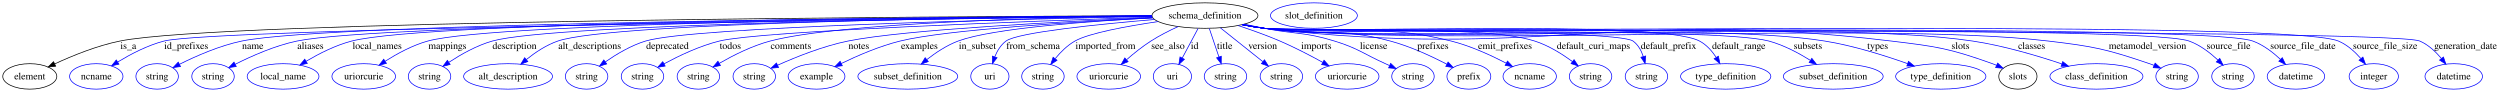
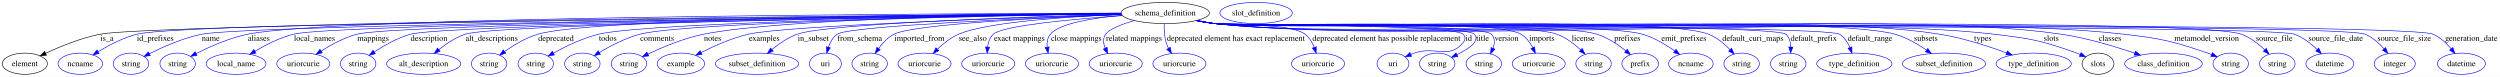
- <svg xmlns="http://www.w3.org/2000/svg" width="3533pt" height="130pt" viewBox="0.00 0.00 3533.50 130.00">
+ <svg xmlns="http://www.w3.org/2000/svg" width="4237pt" height="130pt" viewBox="0.00 0.00 4237.50 130.00">
  <g id="graph0" class="graph" transform="scale(1 1) rotate(0) translate(4 126)">
-     <polygon fill="#ffffff" stroke="transparent" points="-4,4 -4,-126 3529.497,-126 3529.497,4 -4,4" />
+     <polygon fill="#ffffff" stroke="transparent" points="-4,4 -4,-126 4233.497,-126 4233.497,4 -4,4" />
    <g id="node1" class="node">
-       <ellipse fill="none" stroke="#000000" cx="1699.097" cy="-104" rx="74.895" ry="18" />
-       <text text-anchor="middle" x="1699.097" y="-99.8" font-family="Times,serif" font-size="14.00" fill="#000000">schema_definition</text>
+       <ellipse fill="none" stroke="#000000" cx="1971.097" cy="-104" rx="74.895" ry="18" />
+       <text text-anchor="middle" x="1971.097" y="-99.8" font-family="Times,serif" font-size="14.00" fill="#000000">schema_definition</text>
    </g>
    <g id="node2" class="node">
      <ellipse fill="none" stroke="#000000" cx="38.097" cy="-18" rx="38.194" ry="18" />
      <text text-anchor="middle" x="38.097" y="-13.8" font-family="Times,serif" font-size="14.00" fill="#000000">element</text>
    </g>
    <g id="edge1" class="edge">
-       <path fill="none" stroke="#000000" d="M1623.693,-103.774C1334.991,-102.698 308.892,-96.859 165.545,-68 133.107,-61.469 98.259,-47.255 73.215,-35.646" />
-       <polygon fill="#000000" stroke="#000000" points="74.659,-32.457 64.122,-31.345 71.666,-38.785 74.659,-32.457" />
+       <path fill="none" stroke="#000000" d="M1896.171,-103.244C1565.769,-99.815 251.516,-85.15 165.545,-68 133.095,-61.527 98.249,-47.308 73.208,-35.681" />
+       <polygon fill="#000000" stroke="#000000" points="74.652,-32.493 64.117,-31.374 71.655,-38.819 74.652,-32.493" />
      <text text-anchor="middle" x="177.373" y="-56.8" font-family="Times,serif" font-size="14.00" fill="#000000">is_a</text>
    </g>
    <g id="node3" class="node">
      <ellipse fill="none" stroke="#0000ff" cx="132.097" cy="-18" rx="37.709" ry="18" />
      <text text-anchor="middle" x="132.097" y="-13.8" font-family="Times,serif" font-size="14.00" fill="#000000">ncname</text>
    </g>
    <g id="edge2" class="edge">
-       <path fill="none" stroke="#0000ff" d="M1624.034,-103.107C1333.545,-99.529 295.911,-85.572 227.883,-68 204.683,-62.007 180.787,-49.547 162.667,-38.565" />
-       <polygon fill="#0000ff" stroke="#0000ff" points="164.087,-35.326 153.751,-32.999 160.38,-41.263 164.087,-35.326" />
+       <path fill="none" stroke="#0000ff" d="M1896.012,-103.406C1572.422,-100.724 309.644,-88.953 227.883,-68 204.672,-62.052 180.776,-49.591 162.658,-38.598" />
+       <polygon fill="#0000ff" stroke="#0000ff" points="164.079,-35.359 153.744,-33.025 160.368,-41.294 164.079,-35.359" />
      <text text-anchor="middle" x="259.204" y="-56.8" font-family="Times,serif" font-size="14.00" fill="#000000">id_prefixes</text>
    </g>
    <g id="node4" class="node">
      <ellipse fill="none" stroke="#0000ff" cx="218.097" cy="-18" rx="30.003" ry="18" />
      <text text-anchor="middle" x="218.097" y="-13.8" font-family="Times,serif" font-size="14.00" fill="#000000">string</text>
    </g>
    <g id="edge3" class="edge">
-       <path fill="none" stroke="#0000ff" d="M1624.071,-103.568C1357.263,-101.817 463.592,-94.049 337.779,-68 306.576,-61.54 273.301,-46.945 249.779,-35.182" />
-       <polygon fill="#0000ff" stroke="#0000ff" points="251.139,-31.946 240.642,-30.509 247.952,-38.179 251.139,-31.946" />
+       <path fill="none" stroke="#0000ff" d="M1896.137,-103.096C1585.879,-99.257 414.865,-83.783 337.779,-68 306.368,-61.569 272.875,-46.824 249.333,-35.004" />
+       <polygon fill="#0000ff" stroke="#0000ff" points="250.695,-31.768 240.2,-30.314 247.497,-37.995 250.695,-31.768" />
      <text text-anchor="middle" x="353.255" y="-56.8" font-family="Times,serif" font-size="14.00" fill="#000000">name</text>
    </g>
    <g id="node5" class="node">
      <ellipse fill="none" stroke="#0000ff" cx="297.097" cy="-18" rx="30.003" ry="18" />
      <text text-anchor="middle" x="297.097" y="-13.8" font-family="Times,serif" font-size="14.00" fill="#000000">string</text>
    </g>
    <g id="edge4" class="edge">
-       <path fill="none" stroke="#0000ff" d="M1623.972,-103.436C1367.18,-101.294 533.687,-92.511 415.779,-68 384.803,-61.561 351.81,-46.963 328.494,-35.194" />
-       <polygon fill="#0000ff" stroke="#0000ff" points="329.929,-31.997 319.438,-30.519 326.718,-38.217 329.929,-31.997" />
+       <path fill="none" stroke="#0000ff" d="M1896.109,-103.837C1605.347,-102.99 561.295,-97.878 415.779,-68 384.788,-61.637 351.796,-47.031 328.484,-35.24" />
+       <polygon fill="#0000ff" stroke="#0000ff" points="329.92,-32.042 319.43,-30.555 326.703,-38.259 329.92,-32.042" />
      <text text-anchor="middle" x="434.755" y="-56.8" font-family="Times,serif" font-size="14.00" fill="#000000">aliases</text>
    </g>
    <g id="node6" class="node">
      <ellipse fill="none" stroke="#0000ff" cx="396.097" cy="-18" rx="50.731" ry="18" />
      <text text-anchor="middle" x="396.097" y="-13.8" font-family="Times,serif" font-size="14.00" fill="#000000">local_name</text>
    </g>
    <g id="edge5" class="edge">
-       <path fill="none" stroke="#0000ff" d="M1623.733,-103.688C1376.853,-102.399 602.005,-96.131 493.124,-68 470.469,-62.147 447.096,-50.308 428.968,-39.619" />
-       <polygon fill="#0000ff" stroke="#0000ff" points="430.362,-36.371 419.997,-34.172 426.728,-42.354 430.362,-36.371" />
+       <path fill="none" stroke="#0000ff" d="M1896.188,-103.107C1605.063,-99.516 561.551,-85.479 493.124,-68 470.297,-62.169 446.757,-50.209 428.58,-39.448" />
+       <polygon fill="#0000ff" stroke="#0000ff" points="429.957,-36.187 419.597,-33.969 426.312,-42.164 429.957,-36.187" />
      <text text-anchor="middle" x="529.083" y="-56.8" font-family="Times,serif" font-size="14.00" fill="#000000">local_names</text>
    </g>
    <g id="node7" class="node">
      <ellipse fill="none" stroke="#0000ff" cx="510.097" cy="-18" rx="44.942" ry="18" />
      <text text-anchor="middle" x="510.097" y="-13.8" font-family="Times,serif" font-size="14.00" fill="#000000">uriorcurie</text>
    </g>
    <g id="edge6" class="edge">
-       <path fill="none" stroke="#0000ff" d="M1624.012,-103.571C1392.357,-101.964 698.5,-94.934 600.655,-68 579.325,-62.128 557.554,-50.33 540.705,-39.668" />
-       <polygon fill="#0000ff" stroke="#0000ff" points="542.172,-36.446 531.885,-33.907 538.343,-42.306 542.172,-36.446" />
+       <path fill="none" stroke="#0000ff" d="M1896.007,-103.013C1618.476,-99.237 663.421,-85.058 600.655,-68 579.306,-62.198 557.534,-50.402 540.69,-39.724" />
+       <polygon fill="#0000ff" stroke="#0000ff" points="542.157,-36.501 531.873,-33.952 538.323,-42.358 542.157,-36.501" />
      <text text-anchor="middle" x="628.317" y="-56.8" font-family="Times,serif" font-size="14.00" fill="#000000">mappings</text>
    </g>
    <g id="node8" class="node">
      <ellipse fill="none" stroke="#0000ff" cx="603.097" cy="-18" rx="30.003" ry="18" />
      <text text-anchor="middle" x="603.097" y="-13.8" font-family="Times,serif" font-size="14.00" fill="#000000">string</text>
    </g>
    <g id="edge7" class="edge">
-       <path fill="none" stroke="#0000ff" d="M1624.134,-103.364C1405.874,-101.226 780.633,-92.971 691.89,-68 669.905,-61.814 647.514,-49.152 630.716,-38.119" />
-       <polygon fill="#0000ff" stroke="#0000ff" points="632.239,-34.923 621.998,-32.208 628.311,-40.717 632.239,-34.923" />
+       <path fill="none" stroke="#0000ff" d="M1896.038,-102.883C1630.747,-98.807 750.03,-84.122 691.89,-68 669.882,-61.897 647.49,-49.235 630.699,-38.181" />
+       <polygon fill="#0000ff" stroke="#0000ff" points="632.222,-34.984 621.985,-32.256 628.287,-40.773 632.222,-34.984" />
      <text text-anchor="middle" x="723.2" y="-56.8" font-family="Times,serif" font-size="14.00" fill="#000000">description</text>
    </g>
    <g id="node9" class="node">
      <ellipse fill="none" stroke="#0000ff" cx="714.097" cy="-18" rx="62.825" ry="18" />
      <text text-anchor="middle" x="714.097" y="-13.8" font-family="Times,serif" font-size="14.00" fill="#000000">alt_description</text>
    </g>
    <g id="edge8" class="edge">
-       <path fill="none" stroke="#0000ff" d="M1624.045,-103.5C1419.592,-101.792 862.804,-94.717 784.448,-68 768.161,-62.446 752.328,-51.813 739.821,-41.775" />
-       <polygon fill="#0000ff" stroke="#0000ff" points="742.026,-39.057 732.11,-35.325 737.534,-44.426 742.026,-39.057" />
+       <path fill="none" stroke="#0000ff" d="M1896.226,-102.923C1643.855,-99.136 837.14,-85.702 784.448,-68 768.136,-62.52 752.301,-51.894 739.798,-41.842" />
+       <polygon fill="#0000ff" stroke="#0000ff" points="742.003,-39.123 732.091,-35.38 737.505,-44.487 742.003,-39.123" />
      <text text-anchor="middle" x="829.421" y="-56.8" font-family="Times,serif" font-size="14.00" fill="#000000">alt_descriptions</text>
    </g>
    <g id="node10" class="node">
      <ellipse fill="none" stroke="#0000ff" cx="825.097" cy="-18" rx="30.003" ry="18" />
      <text text-anchor="middle" x="825.097" y="-13.8" font-family="Times,serif" font-size="14.00" fill="#000000">string</text>
    </g>
    <g id="edge9" class="edge">
-       <path fill="none" stroke="#0000ff" d="M1624.146,-102.677C1440.052,-99.132 975.732,-88.278 908.476,-68 887.887,-61.792 867.139,-49.379 851.491,-38.475" />
-       <polygon fill="#0000ff" stroke="#0000ff" points="853.517,-35.621 843.355,-32.621 849.428,-41.303 853.517,-35.621" />
-       <text text-anchor="middle" x="939.407" y="-56.8" font-family="Times,serif" font-size="14.00" fill="#000000">deprecated</text>
+       <path fill="none" stroke="#0000ff" d="M1895.953,-103.654C1669.156,-102.303 1001.32,-95.971 907.476,-68 887.238,-61.968 866.929,-49.728 851.54,-38.869" />
+       <polygon fill="#0000ff" stroke="#0000ff" points="853.225,-35.766 843.085,-32.693 849.095,-41.418 853.225,-35.766" />
+       <text text-anchor="middle" x="938.407" y="-56.8" font-family="Times,serif" font-size="14.00" fill="#000000">deprecated</text>
    </g>
    <g id="node11" class="node">
      <ellipse fill="none" stroke="#0000ff" cx="904.097" cy="-18" rx="30.003" ry="18" />
      <text text-anchor="middle" x="904.097" y="-13.8" font-family="Times,serif" font-size="14.00" fill="#000000">string</text>
    </g>
    <g id="edge10" class="edge">
-       <path fill="none" stroke="#0000ff" d="M1624.496,-101.677C1458.942,-96.293 1070.828,-82.323 1012.759,-68 985.009,-61.155 955.689,-47.218 934.509,-35.793" />
-       <polygon fill="#0000ff" stroke="#0000ff" points="936.118,-32.684 925.672,-30.917 932.736,-38.813 936.118,-32.684" />
-       <text text-anchor="middle" x="1028.266" y="-56.8" font-family="Times,serif" font-size="14.00" fill="#000000">todos</text>
+       <path fill="none" stroke="#0000ff" d="M1895.959,-102.907C1684.759,-99.591 1095.681,-88.594 1010.759,-68 983.527,-61.396 954.89,-47.538 934.154,-36.083" />
+       <polygon fill="#0000ff" stroke="#0000ff" points="935.643,-32.904 925.216,-31.024 932.194,-38.996 935.643,-32.904" />
+       <text text-anchor="middle" x="1026.266" y="-56.8" font-family="Times,serif" font-size="14.00" fill="#000000">todos</text>
    </g>
    <g id="node12" class="node">
      <ellipse fill="none" stroke="#0000ff" cx="983.097" cy="-18" rx="30.003" ry="18" />
      <text text-anchor="middle" x="983.097" y="-13.8" font-family="Times,serif" font-size="14.00" fill="#000000">string</text>
    </g>
    <g id="edge11" class="edge">
-       <path fill="none" stroke="#0000ff" d="M1624.151,-103.321C1483.309,-101.432 1184.332,-94.352 1084.552,-68 1058.984,-61.247 1032.239,-47.762 1012.632,-36.497" />
-       <polygon fill="#0000ff" stroke="#0000ff" points="1014.28,-33.405 1003.887,-31.347 1010.728,-39.437 1014.28,-33.405" />
-       <text text-anchor="middle" x="1113.869" y="-56.8" font-family="Times,serif" font-size="14.00" fill="#000000">comments</text>
+       <path fill="none" stroke="#0000ff" d="M1896.037,-102.818C1695.688,-99.402 1158.226,-88.432 1080.552,-68 1056.055,-61.556 1030.666,-48.281 1011.946,-37.029" />
+       <polygon fill="#0000ff" stroke="#0000ff" points="1013.672,-33.981 1003.324,-31.706 1009.995,-39.937 1013.672,-33.981" />
+       <text text-anchor="middle" x="1109.869" y="-56.8" font-family="Times,serif" font-size="14.00" fill="#000000">comments</text>
    </g>
    <g id="node13" class="node">
      <ellipse fill="none" stroke="#0000ff" cx="1062.097" cy="-18" rx="30.003" ry="18" />
      <text text-anchor="middle" x="1062.097" y="-13.8" font-family="Times,serif" font-size="14.00" fill="#000000">string</text>
    </g>
    <g id="edge12" class="edge">
-       <path fill="none" stroke="#0000ff" d="M1624.989,-101.067C1505.282,-95.934 1274.686,-84.293 1194.545,-68 1159.365,-60.848 1121.213,-45.58 1094.932,-33.786" />
-       <polygon fill="#0000ff" stroke="#0000ff" points="1096.365,-30.593 1085.815,-29.62 1093.455,-36.959 1096.365,-30.593" />
-       <text text-anchor="middle" x="1209.873" y="-56.8" font-family="Times,serif" font-size="14.00" fill="#000000">notes</text>
+       <path fill="none" stroke="#0000ff" d="M1896.182,-103.453C1727.535,-101.751 1322.381,-94.905 1188.545,-68 1155.094,-61.276 1119.108,-46.206 1094.113,-34.358" />
+       <polygon fill="#0000ff" stroke="#0000ff" points="1095.626,-31.202 1085.1,-29.999 1092.578,-37.504 1095.626,-31.202" />
+       <text text-anchor="middle" x="1203.873" y="-56.8" font-family="Times,serif" font-size="14.00" fill="#000000">notes</text>
    </g>
    <g id="node14" class="node">
      <ellipse fill="none" stroke="#0000ff" cx="1150.097" cy="-18" rx="40.123" ry="18" />
      <text text-anchor="middle" x="1150.097" y="-13.8" font-family="Times,serif" font-size="14.00" fill="#000000">example</text>
    </g>
    <g id="edge13" class="edge">
-       <path fill="none" stroke="#0000ff" d="M1625.063,-100.644C1520.188,-95.406 1333.819,-84.182 1268.228,-68 1239.152,-60.827 1208.027,-47.393 1185.029,-36.256" />
-       <polygon fill="#0000ff" stroke="#0000ff" points="1186.528,-33.093 1176.012,-31.805 1183.43,-39.37 1186.528,-33.093" />
-       <text text-anchor="middle" x="1295.531" y="-56.8" font-family="Times,serif" font-size="14.00" fill="#000000">examples</text>
+       <path fill="none" stroke="#0000ff" d="M1896.503,-101.724C1727.312,-96.343 1324.434,-82.217 1264.228,-68 1236.227,-61.388 1206.515,-48.15 1184.428,-36.957" />
+       <polygon fill="#0000ff" stroke="#0000ff" points="1185.946,-33.801 1175.456,-32.31 1182.726,-40.017 1185.946,-33.801" />
+       <text text-anchor="middle" x="1291.531" y="-56.8" font-family="Times,serif" font-size="14.00" fill="#000000">examples</text>
    </g>
    <g id="node15" class="node">
      <ellipse fill="none" stroke="#0000ff" cx="1279.097" cy="-18" rx="70.577" ry="18" />
      <text text-anchor="middle" x="1279.097" y="-13.8" font-family="Times,serif" font-size="14.00" fill="#000000">subset_definition</text>
    </g>
    <g id="edge14" class="edge">
-       <path fill="none" stroke="#0000ff" d="M1624.995,-100.74C1537.852,-96.142 1398.901,-86.208 1350.207,-68 1334.205,-62.016 1318.45,-51.548 1305.853,-41.73" />
-       <polygon fill="#0000ff" stroke="#0000ff" points="1308.036,-38.995 1298.06,-35.427 1303.634,-44.437 1308.036,-38.995" />
-       <text text-anchor="middle" x="1377.542" y="-56.8" font-family="Times,serif" font-size="14.00" fill="#000000">in_subset</text>
+       <path fill="none" stroke="#0000ff" d="M1896.438,-102.069C1742.011,-97.732 1397.643,-86.151 1347.207,-68 1331.619,-62.39 1316.529,-51.999 1304.531,-42.137" />
+       <polygon fill="#0000ff" stroke="#0000ff" points="1306.619,-39.316 1296.751,-35.459 1302.059,-44.628 1306.619,-39.316" />
+       <text text-anchor="middle" x="1374.542" y="-56.8" font-family="Times,serif" font-size="14.00" fill="#000000">in_subset</text>
    </g>
    <g id="node16" class="node">
      <ellipse fill="none" stroke="#0000ff" cx="1395.097" cy="-18" rx="27" ry="18" />
      <text text-anchor="middle" x="1395.097" y="-13.8" font-family="Times,serif" font-size="14.00" fill="#000000">uri</text>
    </g>
    <g id="edge15" class="edge">
-       <path fill="none" stroke="#0000ff" d="M1627.464,-98.451C1549.755,-91.865 1434.494,-80.227 1417.903,-68 1410.506,-62.548 1405.447,-54.122 1402.013,-45.73" />
-       <polygon fill="#0000ff" stroke="#0000ff" points="1405.253,-44.39 1398.687,-36.076 1398.635,-46.67 1405.253,-44.39" />
-       <text text-anchor="middle" x="1456.193" y="-56.8" font-family="Times,serif" font-size="14.00" fill="#000000">from_schema</text>
+       <path fill="none" stroke="#0000ff" d="M1896.919,-101.293C1749.919,-95.642 1434.071,-81.95 1414.903,-68 1407.633,-62.708 1403.029,-54.321 1400.115,-45.917" />
+       <polygon fill="#0000ff" stroke="#0000ff" points="1403.47,-44.919 1397.412,-36.227 1396.728,-46.8 1403.47,-44.919" />
+       <text text-anchor="middle" x="1453.193" y="-56.8" font-family="Times,serif" font-size="14.00" fill="#000000">from_schema</text>
    </g>
    <g id="node17" class="node">
      <ellipse fill="none" stroke="#0000ff" cx="1470.097" cy="-18" rx="30.003" ry="18" />
      <text text-anchor="middle" x="1470.097" y="-13.8" font-family="Times,serif" font-size="14.00" fill="#000000">string</text>
    </g>
    <g id="edge16" class="edge">
-       <path fill="none" stroke="#0000ff" d="M1632.775,-95.49C1588.629,-88.983 1535.22,-79.236 1515.338,-68 1504.57,-61.914 1494.984,-52.335 1487.438,-43.183" />
-       <polygon fill="#0000ff" stroke="#0000ff" points="1489.998,-40.772 1481.107,-35.01 1484.465,-45.059 1489.998,-40.772" />
-       <text text-anchor="middle" x="1558.476" y="-56.8" font-family="Times,serif" font-size="14.00" fill="#000000">imported_from</text>
+       <path fill="none" stroke="#0000ff" d="M1896.625,-101.347C1775.174,-96.55 1544.589,-85.295 1511.338,-68 1500.791,-62.514 1491.924,-53.039 1485.148,-43.803" />
+       <polygon fill="#0000ff" stroke="#0000ff" points="1488.034,-41.822 1479.525,-35.509 1482.24,-45.75 1488.034,-41.822" />
+       <text text-anchor="middle" x="1554.476" y="-56.8" font-family="Times,serif" font-size="14.00" fill="#000000">imported_from</text>
    </g>
    <g id="node18" class="node">
      <ellipse fill="none" stroke="#0000ff" cx="1563.097" cy="-18" rx="44.942" ry="18" />
      <text text-anchor="middle" x="1563.097" y="-13.8" font-family="Times,serif" font-size="14.00" fill="#000000">uriorcurie</text>
    </g>
    <g id="edge17" class="edge">
-       <path fill="none" stroke="#0000ff" d="M1661.14,-88.463C1648.528,-82.694 1634.653,-75.668 1622.669,-68 1610.733,-60.362 1598.572,-50.584 1588.376,-41.704" />
-       <polygon fill="#0000ff" stroke="#0000ff" points="1590.458,-38.871 1580.663,-34.833 1585.802,-44.098 1590.458,-38.871" />
-       <text text-anchor="middle" x="1646.811" y="-56.8" font-family="Times,serif" font-size="14.00" fill="#000000">see_also</text>
+       <path fill="none" stroke="#0000ff" d="M1896.722,-101.603C1808.887,-97.864 1668.652,-88.783 1620.669,-68 1607.31,-62.214 1594.805,-52.172 1584.884,-42.599" />
+       <polygon fill="#0000ff" stroke="#0000ff" points="1587.345,-40.11 1577.831,-35.448 1582.362,-45.025 1587.345,-40.11" />
+       <text text-anchor="middle" x="1644.811" y="-56.8" font-family="Times,serif" font-size="14.00" fill="#000000">see_also</text>
    </g>
    <g id="node19" class="node">
-       <ellipse fill="none" stroke="#0000ff" cx="1653.097" cy="-18" rx="27" ry="18" />
-       <text text-anchor="middle" x="1653.097" y="-13.8" font-family="Times,serif" font-size="14.00" fill="#000000">uri</text>
+       <ellipse fill="none" stroke="#0000ff" cx="1671.097" cy="-18" rx="44.942" ry="18" />
+       <text text-anchor="middle" x="1671.097" y="-13.8" font-family="Times,serif" font-size="14.00" fill="#000000">uriorcurie</text>
    </g>
    <g id="edge18" class="edge">
-       <path fill="none" stroke="#0000ff" d="M1689.341,-85.762C1682.827,-73.583 1674.163,-57.385 1666.939,-43.879" />
-       <polygon fill="#0000ff" stroke="#0000ff" points="1670.015,-42.209 1662.212,-35.042 1663.843,-45.511 1670.015,-42.209" />
-       <text text-anchor="middle" x="1684.542" y="-56.8" font-family="Times,serif" font-size="14.00" fill="#000000">id</text>
+       <path fill="none" stroke="#0000ff" d="M1898.385,-99.508C1817.239,-93.801 1695.203,-82.878 1679.624,-68 1673.713,-62.355 1670.968,-54.232 1669.869,-46.168" />
+       <polygon fill="#0000ff" stroke="#0000ff" points="1673.362,-45.94 1669.244,-36.178 1666.375,-46.377 1673.362,-45.94" />
+       <text text-anchor="middle" x="1723.833" y="-56.8" font-family="Times,serif" font-size="14.00" fill="#000000">exact mappings</text>
    </g>
    <g id="node20" class="node">
-       <ellipse fill="none" stroke="#0000ff" cx="1728.097" cy="-18" rx="30.003" ry="18" />
-       <text text-anchor="middle" x="1728.097" y="-13.8" font-family="Times,serif" font-size="14.00" fill="#000000">string</text>
+       <ellipse fill="none" stroke="#0000ff" cx="1779.097" cy="-18" rx="44.942" ry="18" />
+       <text text-anchor="middle" x="1779.097" y="-13.8" font-family="Times,serif" font-size="14.00" fill="#000000">uriorcurie</text>
    </g>
    <g id="edge19" class="edge">
-       <path fill="none" stroke="#0000ff" d="M1705.247,-85.762C1709.195,-74.053 1714.396,-58.629 1718.839,-45.454" />
-       <polygon fill="#0000ff" stroke="#0000ff" points="1722.176,-46.511 1722.055,-35.917 1715.543,-44.275 1722.176,-46.511" />
-       <text text-anchor="middle" x="1726.983" y="-56.8" font-family="Times,serif" font-size="14.00" fill="#000000">title</text>
+       <path fill="none" stroke="#0000ff" d="M1897.908,-100.011C1849.383,-95.659 1791.891,-86.63 1776.39,-68 1771.364,-61.96 1770.225,-53.951 1770.854,-46.118" />
+       <polygon fill="#0000ff" stroke="#0000ff" points="1774.332,-46.54 1772.522,-36.101 1767.427,-45.39 1774.332,-46.54" />
+       <text text-anchor="middle" x="1820.45" y="-56.8" font-family="Times,serif" font-size="14.00" fill="#000000">close mappings</text>
    </g>
    <g id="node21" class="node">
-       <ellipse fill="none" stroke="#0000ff" cx="1807.097" cy="-18" rx="30.003" ry="18" />
-       <text text-anchor="middle" x="1807.097" y="-13.8" font-family="Times,serif" font-size="14.00" fill="#000000">string</text>
+       <ellipse fill="none" stroke="#0000ff" cx="1887.097" cy="-18" rx="44.942" ry="18" />
+       <text text-anchor="middle" x="1887.097" y="-13.8" font-family="Times,serif" font-size="14.00" fill="#000000">uriorcurie</text>
    </g>
    <g id="edge20" class="edge">
-       <path fill="none" stroke="#0000ff" d="M1720.952,-86.597C1738.27,-72.806 1762.523,-53.494 1780.884,-38.873" />
-       <polygon fill="#0000ff" stroke="#0000ff" points="1783.217,-41.489 1788.86,-32.522 1778.857,-36.013 1783.217,-41.489" />
-       <text text-anchor="middle" x="1780.704" y="-56.8" font-family="Times,serif" font-size="14.00" fill="#000000">version</text>
+       <path fill="none" stroke="#0000ff" d="M1918.254,-91.147C1897.073,-84.832 1876.216,-76.711 1870.072,-68 1865.134,-60.998 1866.069,-52.446 1869.247,-44.409" />
+       <polygon fill="#0000ff" stroke="#0000ff" points="1872.443,-45.843 1873.791,-35.334 1866.184,-42.709 1872.443,-45.843" />
+       <text text-anchor="middle" x="1918.109" y="-56.8" font-family="Times,serif" font-size="14.00" fill="#000000">related mappings</text>
    </g>
    <g id="node22" class="node">
-       <ellipse fill="none" stroke="#0000ff" cx="1900.097" cy="-18" rx="44.942" ry="18" />
-       <text text-anchor="middle" x="1900.097" y="-13.8" font-family="Times,serif" font-size="14.00" fill="#000000">uriorcurie</text>
+       <ellipse fill="none" stroke="#0000ff" cx="1995.097" cy="-18" rx="44.942" ry="18" />
+       <text text-anchor="middle" x="1995.097" y="-13.8" font-family="Times,serif" font-size="14.00" fill="#000000">uriorcurie</text>
    </g>
    <g id="edge21" class="edge">
-       <path fill="none" stroke="#0000ff" d="M1745.869,-89.87C1764.541,-83.777 1786.08,-76.173 1805.097,-68 1825.657,-59.163 1847.829,-47.616 1865.578,-37.846" />
-       <polygon fill="#0000ff" stroke="#0000ff" points="1867.389,-40.844 1874.425,-32.922 1863.985,-34.727 1867.389,-40.844" />
-       <text text-anchor="middle" x="1856.486" y="-56.8" font-family="Times,serif" font-size="14.00" fill="#000000">imports</text>
+       <path fill="none" stroke="#0000ff" d="M1969.36,-85.578C1969.019,-75.97 1969.498,-64.139 1972.571,-54 1973.586,-50.653 1974.998,-47.31 1976.625,-44.085" />
+       <polygon fill="#0000ff" stroke="#0000ff" points="1979.669,-45.813 1981.63,-35.401 1973.604,-42.318 1979.669,-45.813" />
+       <text text-anchor="middle" x="2090.859" y="-56.8" font-family="Times,serif" font-size="14.00" fill="#000000">deprecated element has exact replacement</text>
    </g>
    <g id="node23" class="node">
-       <ellipse fill="none" stroke="#0000ff" cx="1993.097" cy="-18" rx="30.003" ry="18" />
-       <text text-anchor="middle" x="1993.097" y="-13.8" font-family="Times,serif" font-size="14.00" fill="#000000">string</text>
+       <ellipse fill="none" stroke="#0000ff" cx="2230.097" cy="-18" rx="44.942" ry="18" />
+       <text text-anchor="middle" x="2230.097" y="-13.8" font-family="Times,serif" font-size="14.00" fill="#000000">uriorcurie</text>
    </g>
    <g id="edge22" class="edge">
-       <path fill="none" stroke="#0000ff" d="M1754.623,-91.846C1764.112,-89.842 1773.88,-87.825 1783.097,-86 1826.966,-77.314 1839.36,-81.175 1882.097,-68 1915.561,-57.684 1922.198,-50.449 1954.097,-36 1955.931,-35.169 1957.812,-34.313 1959.709,-33.447" />
-       <polygon fill="#0000ff" stroke="#0000ff" points="1961.566,-36.447 1969.196,-29.096 1958.648,-30.084 1961.566,-36.447" />
-       <text text-anchor="middle" x="1937.531" y="-56.8" font-family="Times,serif" font-size="14.00" fill="#000000">license</text>
+       <path fill="none" stroke="#0000ff" d="M2025.629,-91.537C2035.41,-89.524 2045.533,-87.584 2055.097,-86 2088.871,-80.407 2180.57,-88.354 2208.097,-68 2215.441,-62.569 2220.373,-54.148 2223.669,-45.755" />
+       <polygon fill="#0000ff" stroke="#0000ff" points="2227.046,-46.688 2226.832,-36.096 2220.393,-44.51 2227.046,-46.688" />
+       <text text-anchor="middle" x="2346.039" y="-56.8" font-family="Times,serif" font-size="14.00" fill="#000000">deprecated element has possible replacement</text>
    </g>
    <g id="node24" class="node">
-       <ellipse fill="none" stroke="#0000ff" cx="2072.097" cy="-18" rx="30.979" ry="18" />
-       <text text-anchor="middle" x="2072.097" y="-13.8" font-family="Times,serif" font-size="14.00" fill="#000000">prefix</text>
+       <ellipse fill="none" stroke="#0000ff" cx="2357.097" cy="-18" rx="27" ry="18" />
+       <text text-anchor="middle" x="2357.097" y="-13.8" font-family="Times,serif" font-size="14.00" fill="#000000">uri</text>
    </g>
    <g id="edge23" class="edge">
-       <path fill="none" stroke="#0000ff" d="M1753.157,-91.499C1763.079,-89.466 1773.373,-87.529 1783.097,-86 1861.647,-73.651 1884.296,-88.596 1961.097,-68 1989.194,-60.465 2019.163,-46.58 2040.87,-35.351" />
-       <polygon fill="#0000ff" stroke="#0000ff" points="2042.721,-38.332 2049.932,-30.569 2039.454,-32.141 2042.721,-38.332" />
-       <text text-anchor="middle" x="2021.259" y="-56.8" font-family="Times,serif" font-size="14.00" fill="#000000">prefixes</text>
+       <path fill="none" stroke="#0000ff" d="M2024.188,-91.212C2034.394,-89.155 2045.036,-87.284 2055.097,-86 2078.319,-83.037 2459.901,-84.903 2476.097,-68 2480.401,-63.507 2480.003,-58.844 2476.097,-54 2452.403,-24.617 2428.7,-48.538 2393.097,-36 2391.218,-35.339 2389.312,-34.601 2387.407,-33.813" />
+       <polygon fill="#0000ff" stroke="#0000ff" points="2388.586,-30.505 2378.033,-29.566 2385.697,-36.881 2388.586,-30.505" />
+       <text text-anchor="middle" x="2485.542" y="-56.8" font-family="Times,serif" font-size="14.00" fill="#000000">id</text>
    </g>
    <g id="node25" class="node">
-       <ellipse fill="none" stroke="#0000ff" cx="2158.097" cy="-18" rx="37.709" ry="18" />
-       <text text-anchor="middle" x="2158.097" y="-13.8" font-family="Times,serif" font-size="14.00" fill="#000000">ncname</text>
+       <ellipse fill="none" stroke="#0000ff" cx="2432.097" cy="-18" rx="30.003" ry="18" />
+       <text text-anchor="middle" x="2432.097" y="-13.8" font-family="Times,serif" font-size="14.00" fill="#000000">string</text>
    </g>
    <g id="edge24" class="edge">
-       <path fill="none" stroke="#0000ff" d="M1752.667,-91.327C1762.732,-89.286 1773.201,-87.39 1783.097,-86 1899.559,-69.637 1933.022,-96.6 2047.097,-68 2074.42,-61.15 2103.379,-47.88 2124.865,-36.732" />
-       <polygon fill="#0000ff" stroke="#0000ff" points="2126.688,-39.727 2133.883,-31.95 2123.408,-33.543 2126.688,-39.727" />
-       <text text-anchor="middle" x="2123.2" y="-56.8" font-family="Times,serif" font-size="14.00" fill="#000000">emit_prefixes</text>
+       <path fill="none" stroke="#0000ff" d="M2024.187,-91.197C2034.392,-89.142 2045.035,-87.274 2055.097,-86 2079.368,-82.926 2478.155,-85.649 2495.097,-68 2499.406,-63.511 2498.22,-59.382 2495.097,-54 2491.501,-47.803 2478.662,-40.006 2465.504,-33.253" />
+       <polygon fill="#0000ff" stroke="#0000ff" points="2466.969,-30.073 2456.454,-28.778 2463.866,-36.348 2466.969,-30.073" />
+       <text text-anchor="middle" x="2508.983" y="-56.8" font-family="Times,serif" font-size="14.00" fill="#000000">title</text>
    </g>
    <g id="node26" class="node">
-       <ellipse fill="none" stroke="#0000ff" cx="2244.097" cy="-18" rx="30.003" ry="18" />
-       <text text-anchor="middle" x="2244.097" y="-13.8" font-family="Times,serif" font-size="14.00" fill="#000000">string</text>
+       <ellipse fill="none" stroke="#0000ff" cx="2511.097" cy="-18" rx="30.003" ry="18" />
+       <text text-anchor="middle" x="2511.097" y="-13.8" font-family="Times,serif" font-size="14.00" fill="#000000">string</text>
    </g>
    <g id="edge25" class="edge">
-       <path fill="none" stroke="#0000ff" d="M1752.193,-91.248C1762.398,-89.188 1773.039,-87.306 1783.097,-86 1867.373,-75.06 2084.053,-93.575 2165.097,-68 2184.506,-61.875 2203.855,-49.755 2218.546,-38.981" />
-       <polygon fill="#0000ff" stroke="#0000ff" points="2220.774,-41.684 2226.622,-32.85 2216.541,-36.109 2220.774,-41.684" />
-       <text text-anchor="middle" x="2248.19" y="-56.8" font-family="Times,serif" font-size="14.00" fill="#000000">default_curi_maps</text>
+       <path fill="none" stroke="#0000ff" d="M2024.184,-91.177C2034.39,-89.123 2045.034,-87.262 2055.097,-86 2080.969,-82.756 2506.016,-86.788 2524.097,-68 2530.242,-61.614 2529.707,-52.709 2526.732,-44.18" />
+       <polygon fill="#0000ff" stroke="#0000ff" points="2529.843,-42.563 2522.564,-34.866 2523.454,-45.423 2529.843,-42.563" />
+       <text text-anchor="middle" x="2549.704" y="-56.8" font-family="Times,serif" font-size="14.00" fill="#000000">version</text>
    </g>
    <g id="node27" class="node">
-       <ellipse fill="none" stroke="#0000ff" cx="2323.097" cy="-18" rx="30.003" ry="18" />
-       <text text-anchor="middle" x="2323.097" y="-13.8" font-family="Times,serif" font-size="14.00" fill="#000000">string</text>
+       <ellipse fill="none" stroke="#0000ff" cx="2604.097" cy="-18" rx="44.942" ry="18" />
+       <text text-anchor="middle" x="2604.097" y="-13.8" font-family="Times,serif" font-size="14.00" fill="#000000">uriorcurie</text>
    </g>
    <g id="edge26" class="edge">
-       <path fill="none" stroke="#0000ff" d="M1752.18,-91.145C1762.386,-89.095 1773.031,-87.242 1783.097,-86 1811.84,-82.452 2280.544,-84.853 2304.097,-68 2311.37,-62.795 2315.86,-54.43 2318.631,-46.019" />
-       <polygon fill="#0000ff" stroke="#0000ff" points="2322.026,-46.869 2321.159,-36.31 2315.252,-45.105 2322.026,-46.869" />
-       <text text-anchor="middle" x="2354.362" y="-56.8" font-family="Times,serif" font-size="14.00" fill="#000000">default_prefix</text>
+       <path fill="none" stroke="#0000ff" d="M2024.18,-91.147C2034.387,-89.096 2045.031,-87.243 2055.097,-86 2112.363,-78.927 2524.385,-97.295 2574.097,-68 2582.807,-62.867 2589.287,-54.129 2593.952,-45.38" />
+       <polygon fill="#0000ff" stroke="#0000ff" points="2597.248,-46.592 2598.32,-36.052 2590.909,-43.624 2597.248,-46.592" />
+       <text text-anchor="middle" x="2609.486" y="-56.8" font-family="Times,serif" font-size="14.00" fill="#000000">imports</text>
    </g>
    <g id="node28" class="node">
-       <ellipse fill="none" stroke="#0000ff" cx="2435.097" cy="-18" rx="63.812" ry="18" />
-       <text text-anchor="middle" x="2435.097" y="-13.8" font-family="Times,serif" font-size="14.00" fill="#000000">type_definition</text>
+       <ellipse fill="none" stroke="#0000ff" cx="2697.097" cy="-18" rx="30.003" ry="18" />
+       <text text-anchor="middle" x="2697.097" y="-13.8" font-family="Times,serif" font-size="14.00" fill="#000000">string</text>
    </g>
    <g id="edge27" class="edge">
-       <path fill="none" stroke="#0000ff" d="M1752.175,-91.103C1762.382,-89.056 1773.028,-87.216 1783.097,-86 1850.966,-77.804 2337.507,-99.659 2398.097,-68 2407.859,-62.899 2415.716,-53.925 2421.636,-44.975" />
-       <polygon fill="#0000ff" stroke="#0000ff" points="2424.771,-46.553 2426.909,-36.176 2418.766,-42.954 2424.771,-46.553" />
-       <text text-anchor="middle" x="2453.576" y="-56.8" font-family="Times,serif" font-size="14.00" fill="#000000">default_range</text>
+       <path fill="none" stroke="#0000ff" d="M2024.177,-91.117C2034.383,-89.069 2045.029,-87.225 2055.097,-86 2119.1,-78.214 2574.638,-90.402 2635.097,-68 2650.122,-62.433 2664.247,-51.661 2675.21,-41.538" />
+       <polygon fill="#0000ff" stroke="#0000ff" points="2677.863,-43.841 2682.601,-34.364 2672.987,-38.818 2677.863,-43.841" />
+       <text text-anchor="middle" x="2679.531" y="-56.8" font-family="Times,serif" font-size="14.00" fill="#000000">license</text>
    </g>
    <g id="node29" class="node">
-       <ellipse fill="none" stroke="#0000ff" cx="2587.097" cy="-18" rx="70.577" ry="18" />
-       <text text-anchor="middle" x="2587.097" y="-13.8" font-family="Times,serif" font-size="14.00" fill="#000000">subset_definition</text>
+       <ellipse fill="none" stroke="#0000ff" cx="2776.097" cy="-18" rx="30.979" ry="18" />
+       <text text-anchor="middle" x="2776.097" y="-13.8" font-family="Times,serif" font-size="14.00" fill="#000000">prefix</text>
    </g>
    <g id="edge28" class="edge">
-       <path fill="none" stroke="#0000ff" d="M1751.721,-91.16C1762.065,-89.08 1772.878,-87.213 1783.097,-86 1861.792,-76.657 2419.591,-88.666 2496.097,-68 2516.8,-62.407 2537.914,-51.215 2554.585,-40.834" />
-       <polygon fill="#0000ff" stroke="#0000ff" points="2556.842,-43.545 2563.359,-35.192 2553.055,-37.657 2556.842,-43.545" />
-       <text text-anchor="middle" x="2551.321" y="-56.8" font-family="Times,serif" font-size="14.00" fill="#000000">subsets</text>
+       <path fill="none" stroke="#0000ff" d="M2023.723,-91.181C2034.067,-89.099 2044.879,-87.226 2055.097,-86 2126.611,-77.418 2634.594,-90.258 2703.097,-68 2721.003,-62.182 2738.496,-50.474 2751.867,-39.85" />
+       <polygon fill="#0000ff" stroke="#0000ff" points="2754.148,-42.505 2759.627,-33.437 2749.689,-37.11 2754.148,-42.505" />
+       <text text-anchor="middle" x="2754.259" y="-56.8" font-family="Times,serif" font-size="14.00" fill="#000000">prefixes</text>
    </g>
    <g id="node30" class="node">
-       <ellipse fill="none" stroke="#0000ff" cx="2739.097" cy="-18" rx="63.812" ry="18" />
-       <text text-anchor="middle" x="2739.097" y="-13.8" font-family="Times,serif" font-size="14.00" fill="#000000">type_definition</text>
+       <ellipse fill="none" stroke="#0000ff" cx="2862.097" cy="-18" rx="37.709" ry="18" />
+       <text text-anchor="middle" x="2862.097" y="-13.8" font-family="Times,serif" font-size="14.00" fill="#000000">ncname</text>
    </g>
    <g id="edge29" class="edge">
-       <path fill="none" stroke="#0000ff" d="M1751.718,-91.139C1762.063,-89.061 1772.876,-87.2 1783.097,-86 1957.94,-65.466 2401.281,-95.93 2575.097,-68 2615.447,-61.516 2659.688,-47.605 2692.041,-36.099" />
-       <polygon fill="#0000ff" stroke="#0000ff" points="2693.466,-39.306 2701.682,-32.616 2691.088,-32.722 2693.466,-39.306" />
-       <text text-anchor="middle" x="2649.873" y="-56.8" font-family="Times,serif" font-size="14.00" fill="#000000">types</text>
+       <path fill="none" stroke="#0000ff" d="M2023.72,-91.157C2034.064,-89.077 2044.877,-87.211 2055.097,-86 2135.117,-76.517 2702.794,-90.748 2780.097,-68 2799.753,-62.216 2819.432,-50.464 2834.584,-39.806" />
+       <polygon fill="#0000ff" stroke="#0000ff" points="2836.927,-42.43 2842.947,-33.711 2832.804,-36.773 2836.927,-42.43" />
+       <text text-anchor="middle" x="2850.2" y="-56.8" font-family="Times,serif" font-size="14.00" fill="#000000">emit_prefixes</text>
    </g>
    <g id="node31" class="node">
-       <ellipse fill="none" stroke="#000000" cx="2848.097" cy="-18" rx="27" ry="18" />
-       <text text-anchor="middle" x="2848.097" y="-13.8" font-family="Times,serif" font-size="14.00" fill="#000000">slots</text>
+       <ellipse fill="none" stroke="#0000ff" cx="2948.097" cy="-18" rx="30.003" ry="18" />
+       <text text-anchor="middle" x="2948.097" y="-13.8" font-family="Times,serif" font-size="14.00" fill="#000000">string</text>
    </g>
    <g id="edge30" class="edge">
-       <path fill="none" stroke="#0000ff" d="M1751.716,-91.12C1762.061,-89.043 1772.875,-87.188 1783.097,-86 2174.322,-40.531 2278.081,-115.24 2669.097,-68 2733.754,-60.188 2750.739,-57.836 2812.097,-36 2813.973,-35.332 2815.878,-34.59 2817.781,-33.798" />
-       <polygon fill="#0000ff" stroke="#0000ff" points="2819.495,-36.864 2827.152,-29.542 2816.6,-30.491 2819.495,-36.864" />
-       <text text-anchor="middle" x="2766.935" y="-56.8" font-family="Times,serif" font-size="14.00" fill="#000000">slots</text>
+       <path fill="none" stroke="#0000ff" d="M2023.717,-91.129C2034.062,-89.052 2044.875,-87.194 2055.097,-86 2147.49,-75.206 2805.546,-102.087 2892.097,-68 2906.012,-62.52 2918.704,-51.906 2928.474,-41.863" />
+       <polygon fill="#0000ff" stroke="#0000ff" points="2931.155,-44.118 2935.347,-34.388 2926.002,-39.38 2931.155,-44.118" />
+       <text text-anchor="middle" x="2967.19" y="-56.8" font-family="Times,serif" font-size="14.00" fill="#000000">default_curi_maps</text>
+     </g>
+     <g id="node32" class="node">
+       <ellipse fill="none" stroke="#0000ff" cx="3027.097" cy="-18" rx="30.003" ry="18" />
+       <text text-anchor="middle" x="3027.097" y="-13.8" font-family="Times,serif" font-size="14.00" fill="#000000">string</text>
+     </g>
+     <g id="edge31" class="edge">
+       <path fill="none" stroke="#0000ff" d="M2023.715,-91.106C2034.059,-89.031 2044.874,-87.179 2055.097,-86 2081.813,-82.918 3003.507,-86.425 3023.097,-68 3028.984,-62.462 3031.128,-54.368 3031.47,-46.299" />
+       <polygon fill="#0000ff" stroke="#0000ff" points="3034.966,-46.143 3031.084,-36.285 3027.972,-46.413 3034.966,-46.143" />
+       <text text-anchor="middle" x="3070.362" y="-56.8" font-family="Times,serif" font-size="14.00" fill="#000000">default_prefix</text>
    </g>
    <g id="node33" class="node">
-       <ellipse fill="none" stroke="#0000ff" cx="2959.097" cy="-18" rx="65.741" ry="18" />
-       <text text-anchor="middle" x="2959.097" y="-13.8" font-family="Times,serif" font-size="14.00" fill="#000000">class_definition</text>
-     </g>
-     <g id="edge31" class="edge">
-       <path fill="none" stroke="#0000ff" d="M1751.714,-91.101C1762.059,-89.026 1772.873,-87.176 1783.097,-86 2004.119,-60.574 2564.053,-100.838 2784.097,-68 2827.474,-61.527 2875.258,-47.375 2909.918,-35.773" />
-       <polygon fill="#0000ff" stroke="#0000ff" points="2911.44,-38.953 2919.782,-32.422 2909.188,-32.325 2911.44,-38.953" />
-       <text text-anchor="middle" x="2867.535" y="-56.8" font-family="Times,serif" font-size="14.00" fill="#000000">classes</text>
+       <ellipse fill="none" stroke="#0000ff" cx="3139.097" cy="-18" rx="63.812" ry="18" />
+       <text text-anchor="middle" x="3139.097" y="-13.8" font-family="Times,serif" font-size="14.00" fill="#000000">type_definition</text>
+     </g>
+     <g id="edge32" class="edge">
+       <path fill="none" stroke="#0000ff" d="M2023.713,-91.093C2034.058,-89.019 2044.873,-87.171 2055.097,-86 2084.327,-82.652 3089.202,-83.68 3114.097,-68 3122.211,-62.889 3127.786,-54.275 3131.573,-45.622" />
+       <polygon fill="#0000ff" stroke="#0000ff" points="3134.938,-46.615 3135.129,-36.022 3128.373,-44.184 3134.938,-46.615" />
+       <text text-anchor="middle" x="3165.576" y="-56.8" font-family="Times,serif" font-size="14.00" fill="#000000">default_range</text>
    </g>
    <g id="node34" class="node">
-       <ellipse fill="none" stroke="#0000ff" cx="3073.097" cy="-18" rx="30.003" ry="18" />
-       <text text-anchor="middle" x="3073.097" y="-13.8" font-family="Times,serif" font-size="14.00" fill="#000000">string</text>
-     </g>
-     <g id="edge32" class="edge">
-       <path fill="none" stroke="#0000ff" d="M1751.712,-91.087C1762.057,-89.013 1772.872,-87.167 1783.097,-86 2027.762,-58.069 2646.56,-97.039 2891.097,-68 2955.77,-60.32 2972.405,-56.875 3034.097,-36 3036.22,-35.282 3038.383,-34.483 3040.546,-33.635" />
-       <polygon fill="#0000ff" stroke="#0000ff" points="3042.066,-36.792 3049.915,-29.675 3039.341,-30.344 3042.066,-36.792" />
-       <text text-anchor="middle" x="3031.304" y="-56.8" font-family="Times,serif" font-size="14.00" fill="#000000">metamodel_version</text>
+       <ellipse fill="none" stroke="#0000ff" cx="3291.097" cy="-18" rx="70.577" ry="18" />
+       <text text-anchor="middle" x="3291.097" y="-13.8" font-family="Times,serif" font-size="14.00" fill="#000000">subset_definition</text>
+     </g>
+     <g id="edge33" class="edge">
+       <path fill="none" stroke="#0000ff" d="M2023.712,-91.081C2034.056,-89.008 2044.872,-87.164 2055.097,-86 2182.401,-71.508 3084.921,-103.273 3208.097,-68 3227.159,-62.541 3246.262,-51.51 3261.329,-41.195" />
+       <polygon fill="#0000ff" stroke="#0000ff" points="3263.573,-43.894 3269.702,-35.251 3259.521,-38.185 3263.573,-43.894" />
+       <text text-anchor="middle" x="3260.321" y="-56.8" font-family="Times,serif" font-size="14.00" fill="#000000">subsets</text>
    </g>
    <g id="node35" class="node">
-       <ellipse fill="none" stroke="#0000ff" cx="3152.097" cy="-18" rx="30.003" ry="18" />
-       <text text-anchor="middle" x="3152.097" y="-13.8" font-family="Times,serif" font-size="14.00" fill="#000000">string</text>
-     </g>
-     <g id="edge33" class="edge">
-       <path fill="none" stroke="#0000ff" d="M1751.71,-91.066C1762.055,-88.994 1772.871,-87.155 1783.097,-86 1855.256,-77.853 3021.788,-92.642 3090.097,-68 3105.378,-62.487 3119.692,-51.504 3130.707,-41.232" />
-       <polygon fill="#0000ff" stroke="#0000ff" points="3133.425,-43.468 3138.112,-33.967 3128.523,-38.472 3133.425,-43.468" />
-       <text text-anchor="middle" x="3145.811" y="-56.8" font-family="Times,serif" font-size="14.00" fill="#000000">source_file</text>
+       <ellipse fill="none" stroke="#0000ff" cx="3443.097" cy="-18" rx="63.812" ry="18" />
+       <text text-anchor="middle" x="3443.097" y="-13.8" font-family="Times,serif" font-size="14.00" fill="#000000">type_definition</text>
+     </g>
+     <g id="edge34" class="edge">
+       <path fill="none" stroke="#0000ff" d="M2023.711,-91.073C2034.056,-89.001 2044.871,-87.159 2055.097,-86 2326.499,-55.236 3014.43,-111.424 3284.097,-68 3323.023,-61.732 3365.555,-47.972 3396.827,-36.471" />
+       <polygon fill="#0000ff" stroke="#0000ff" points="3398.425,-39.61 3406.565,-32.828 3395.973,-33.053 3398.425,-39.61" />
+       <text text-anchor="middle" x="3356.873" y="-56.8" font-family="Times,serif" font-size="14.00" fill="#000000">types</text>
    </g>
    <g id="node36" class="node">
-       <ellipse fill="none" stroke="#0000ff" cx="3241.097" cy="-18" rx="40.608" ry="18" />
-       <text text-anchor="middle" x="3241.097" y="-13.8" font-family="Times,serif" font-size="14.00" fill="#000000">datetime</text>
-     </g>
-     <g id="edge34" class="edge">
-       <path fill="none" stroke="#0000ff" d="M1751.709,-91.059C1762.054,-88.988 1772.87,-87.15 1783.097,-86 1860.228,-77.326 3107.178,-94.597 3180.097,-68 3194.796,-62.638 3208.526,-52.102 3219.224,-42.078" />
-       <polygon fill="#0000ff" stroke="#0000ff" points="3221.787,-44.466 3226.448,-34.951 3216.871,-39.482 3221.787,-44.466" />
-       <text text-anchor="middle" x="3250.969" y="-56.8" font-family="Times,serif" font-size="14.00" fill="#000000">source_file_date</text>
+       <ellipse fill="none" stroke="#000000" cx="3552.097" cy="-18" rx="27" ry="18" />
+       <text text-anchor="middle" x="3552.097" y="-13.8" font-family="Times,serif" font-size="14.00" fill="#000000">slots</text>
+     </g>
+     <g id="edge35" class="edge">
+       <path fill="none" stroke="#0000ff" d="M2023.71,-91.065C2034.055,-88.993 2044.871,-87.154 2055.097,-86 2346.828,-53.083 3084.596,-102.903 3376.097,-68 3439.471,-60.412 3456.013,-57.537 3516.097,-36 3517.971,-35.328 3519.875,-34.583 3521.778,-33.788" />
+       <polygon fill="#0000ff" stroke="#0000ff" points="3523.494,-36.853 3531.146,-29.525 3520.594,-30.481 3523.494,-36.853" />
+       <text text-anchor="middle" x="3472.935" y="-56.8" font-family="Times,serif" font-size="14.00" fill="#000000">slots</text>
+     </g>
+     <g id="node38" class="node">
+       <ellipse fill="none" stroke="#0000ff" cx="3663.097" cy="-18" rx="65.741" ry="18" />
+       <text text-anchor="middle" x="3663.097" y="-13.8" font-family="Times,serif" font-size="14.00" fill="#000000">class_definition</text>
+     </g>
+     <g id="edge36" class="edge">
+       <path fill="none" stroke="#0000ff" d="M2023.709,-91.056C2034.054,-88.985 2044.87,-87.148 2055.097,-86 2372.019,-50.414 3174.62,-114.695 3490.097,-68 3532.882,-61.667 3579.947,-47.577 3614.172,-35.963" />
+       <polygon fill="#0000ff" stroke="#0000ff" points="3615.6,-39.173 3623.915,-32.606 3613.32,-32.555 3615.6,-39.173" />
+       <text text-anchor="middle" x="3572.535" y="-56.8" font-family="Times,serif" font-size="14.00" fill="#000000">classes</text>
+     </g>
+     <g id="node39" class="node">
+       <ellipse fill="none" stroke="#0000ff" cx="3777.097" cy="-18" rx="30.003" ry="18" />
+       <text text-anchor="middle" x="3777.097" y="-13.8" font-family="Times,serif" font-size="14.00" fill="#000000">string</text>
+     </g>
+     <g id="edge37" class="edge">
+       <path fill="none" stroke="#0000ff" d="M2023.708,-91.049C2034.053,-88.979 2044.87,-87.144 2055.097,-86 2395.442,-47.932 3255.957,-107.863 3596.097,-68 3660.351,-60.47 3676.832,-56.782 3738.097,-36 3740.22,-35.28 3742.382,-34.481 3744.545,-33.631" />
+       <polygon fill="#0000ff" stroke="#0000ff" points="3746.066,-36.788 3753.913,-29.67 3743.339,-30.341 3746.066,-36.788" />
+       <text text-anchor="middle" x="3736.304" y="-56.8" font-family="Times,serif" font-size="14.00" fill="#000000">metamodel_version</text>
+     </g>
+     <g id="node40" class="node">
+       <ellipse fill="none" stroke="#0000ff" cx="3856.097" cy="-18" rx="30.003" ry="18" />
+       <text text-anchor="middle" x="3856.097" y="-13.8" font-family="Times,serif" font-size="14.00" fill="#000000">string</text>
+     </g>
+     <g id="edge38" class="edge">
+       <path fill="none" stroke="#0000ff" d="M2023.707,-91.038C2034.052,-88.969 2044.869,-87.137 2055.097,-86 2151.177,-75.319 3704.236,-101.011 3795.097,-68 3810.01,-62.582 3823.921,-51.825 3834.68,-41.672" />
+       <polygon fill="#0000ff" stroke="#0000ff" points="3837.301,-44.002 3841.928,-34.471 3832.367,-39.036 3837.301,-44.002" />
+       <text text-anchor="middle" x="3850.811" y="-56.8" font-family="Times,serif" font-size="14.00" fill="#000000">source_file</text>
+     </g>
+     <g id="node41" class="node">
+       <ellipse fill="none" stroke="#0000ff" cx="3945.097" cy="-18" rx="40.608" ry="18" />
+       <text text-anchor="middle" x="3945.097" y="-13.8" font-family="Times,serif" font-size="14.00" fill="#000000">datetime</text>
+     </g>
+     <g id="edge39" class="edge">
+       <path fill="none" stroke="#0000ff" d="M2023.706,-91.034C2034.052,-88.965 2044.869,-87.135 2055.097,-86 2105.623,-80.396 3837.383,-85.541 3885.097,-68 3899.639,-62.654 3913.153,-52.119 3923.66,-42.092" />
+       <polygon fill="#0000ff" stroke="#0000ff" points="3926.18,-44.521 3930.75,-34.962 3921.217,-39.585 3926.18,-44.521" />
+       <text text-anchor="middle" x="3954.969" y="-56.8" font-family="Times,serif" font-size="14.00" fill="#000000">source_file_date</text>
+     </g>
+     <g id="node42" class="node">
+       <ellipse fill="none" stroke="#0000ff" cx="4055.097" cy="-18" rx="34.82" ry="18" />
+       <text text-anchor="middle" x="4055.097" y="-13.8" font-family="Times,serif" font-size="14.00" fill="#000000">integer</text>
+     </g>
+     <g id="edge40" class="edge">
+       <path fill="none" stroke="#0000ff" d="M2023.706,-91.029C2034.051,-88.96 2044.868,-87.131 2055.097,-86 2108.937,-80.045 3955.147,-88.96 4005.097,-68 4017.478,-62.804 4028.406,-52.922 4036.863,-43.305" />
+       <polygon fill="#0000ff" stroke="#0000ff" points="4039.717,-45.346 4043.364,-35.398 4034.309,-40.9 4039.717,-45.346" />
+       <text text-anchor="middle" x="4071.193" y="-56.8" font-family="Times,serif" font-size="14.00" fill="#000000">source_file_size</text>
+     </g>
+     <g id="node43" class="node">
+       <ellipse fill="none" stroke="#0000ff" cx="4168.097" cy="-18" rx="40.608" ry="18" />
+       <text text-anchor="middle" x="4168.097" y="-13.8" font-family="Times,serif" font-size="14.00" fill="#000000">datetime</text>
+     </g>
+     <g id="edge41" class="edge">
+       <path fill="none" stroke="#0000ff" d="M2023.705,-91.025C2034.051,-88.957 2044.868,-87.129 2055.097,-86 2112.114,-79.708 4067.425,-90.721 4120.097,-68 4132.181,-62.787 4142.702,-52.901 4150.789,-43.288" />
+       <polygon fill="#0000ff" stroke="#0000ff" points="4153.57,-45.412 4156.99,-35.385 4148.063,-41.091 4153.57,-45.412" />
+       <text text-anchor="middle" x="4184.797" y="-56.8" font-family="Times,serif" font-size="14.00" fill="#000000">generation_date</text>
    </g>
    <g id="node37" class="node">
-       <ellipse fill="none" stroke="#0000ff" cx="3351.097" cy="-18" rx="34.82" ry="18" />
-       <text text-anchor="middle" x="3351.097" y="-13.8" font-family="Times,serif" font-size="14.00" fill="#000000">integer</text>
-     </g>
-     <g id="edge35" class="edge">
-       <path fill="none" stroke="#0000ff" d="M1751.708,-91.051C1762.053,-88.98 1772.87,-87.145 1783.097,-86 1866.912,-76.618 3223.37,-100.737 3301.097,-68 3313.471,-62.788 3324.398,-52.903 3332.857,-43.289" />
-       <polygon fill="#0000ff" stroke="#0000ff" points="3335.708,-45.332 3339.358,-35.386 3330.302,-40.885 3335.708,-45.332" />
-       <text text-anchor="middle" x="3367.193" y="-56.8" font-family="Times,serif" font-size="14.00" fill="#000000">source_file_size</text>
-     </g>
-     <g id="node38" class="node">
-       <ellipse fill="none" stroke="#0000ff" cx="3464.097" cy="-18" rx="40.608" ry="18" />
-       <text text-anchor="middle" x="3464.097" y="-13.8" font-family="Times,serif" font-size="14.00" fill="#000000">datetime</text>
-     </g>
-     <g id="edge36" class="edge">
-       <path fill="none" stroke="#0000ff" d="M1751.707,-91.044C1762.053,-88.974 1772.869,-87.141 1783.097,-86 1828.181,-80.972 3374.464,-86.016 3416.097,-68 3428.175,-62.773 3438.695,-52.885 3446.783,-43.274" />
-       <polygon fill="#0000ff" stroke="#0000ff" points="3449.563,-45.4 3452.985,-35.373 3444.057,-41.078 3449.563,-45.4" />
-       <text text-anchor="middle" x="3480.797" y="-56.8" font-family="Times,serif" font-size="14.00" fill="#000000">generation_date</text>
-     </g>
-     <g id="node32" class="node">
-       <ellipse fill="none" stroke="#0000ff" cx="1853.097" cy="-104" rx="61.415" ry="18" />
-       <text text-anchor="middle" x="1853.097" y="-99.8" font-family="Times,serif" font-size="14.00" fill="#000000">slot_definition</text>
+       <ellipse fill="none" stroke="#0000ff" cx="2125.097" cy="-104" rx="61.415" ry="18" />
+       <text text-anchor="middle" x="2125.097" y="-99.8" font-family="Times,serif" font-size="14.00" fill="#000000">slot_definition</text>
    </g>
  </g>
</svg>
